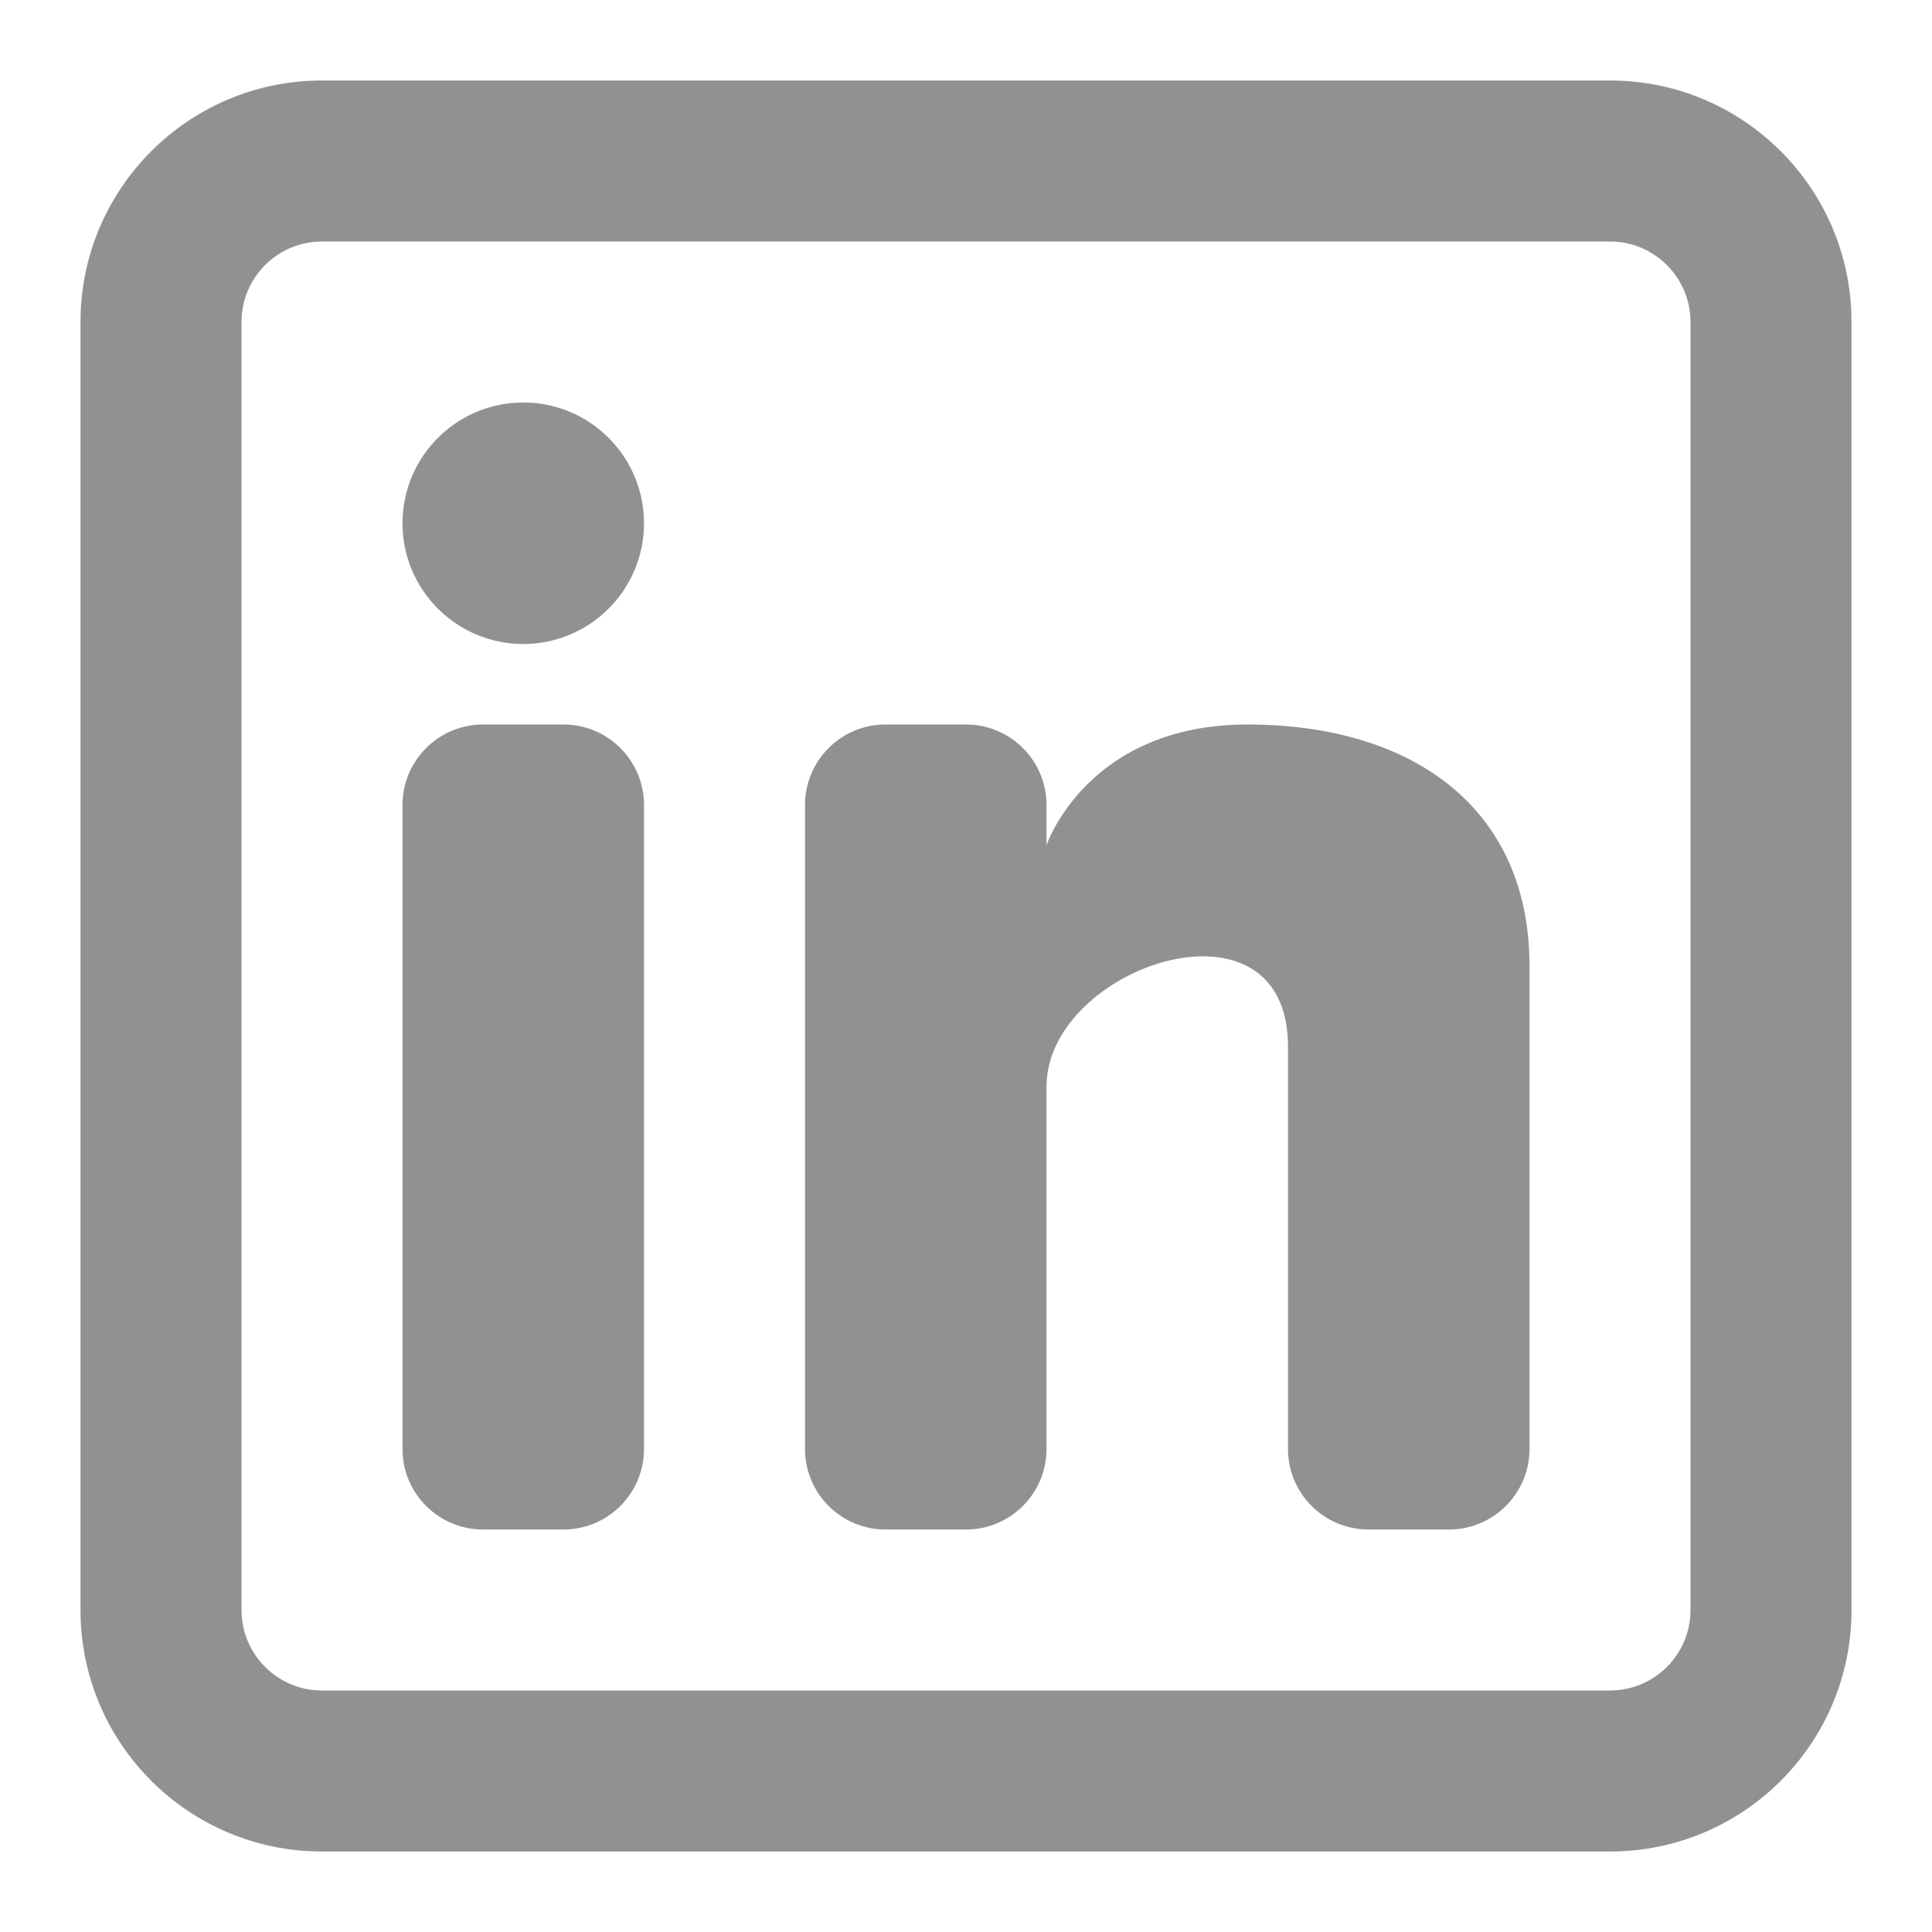
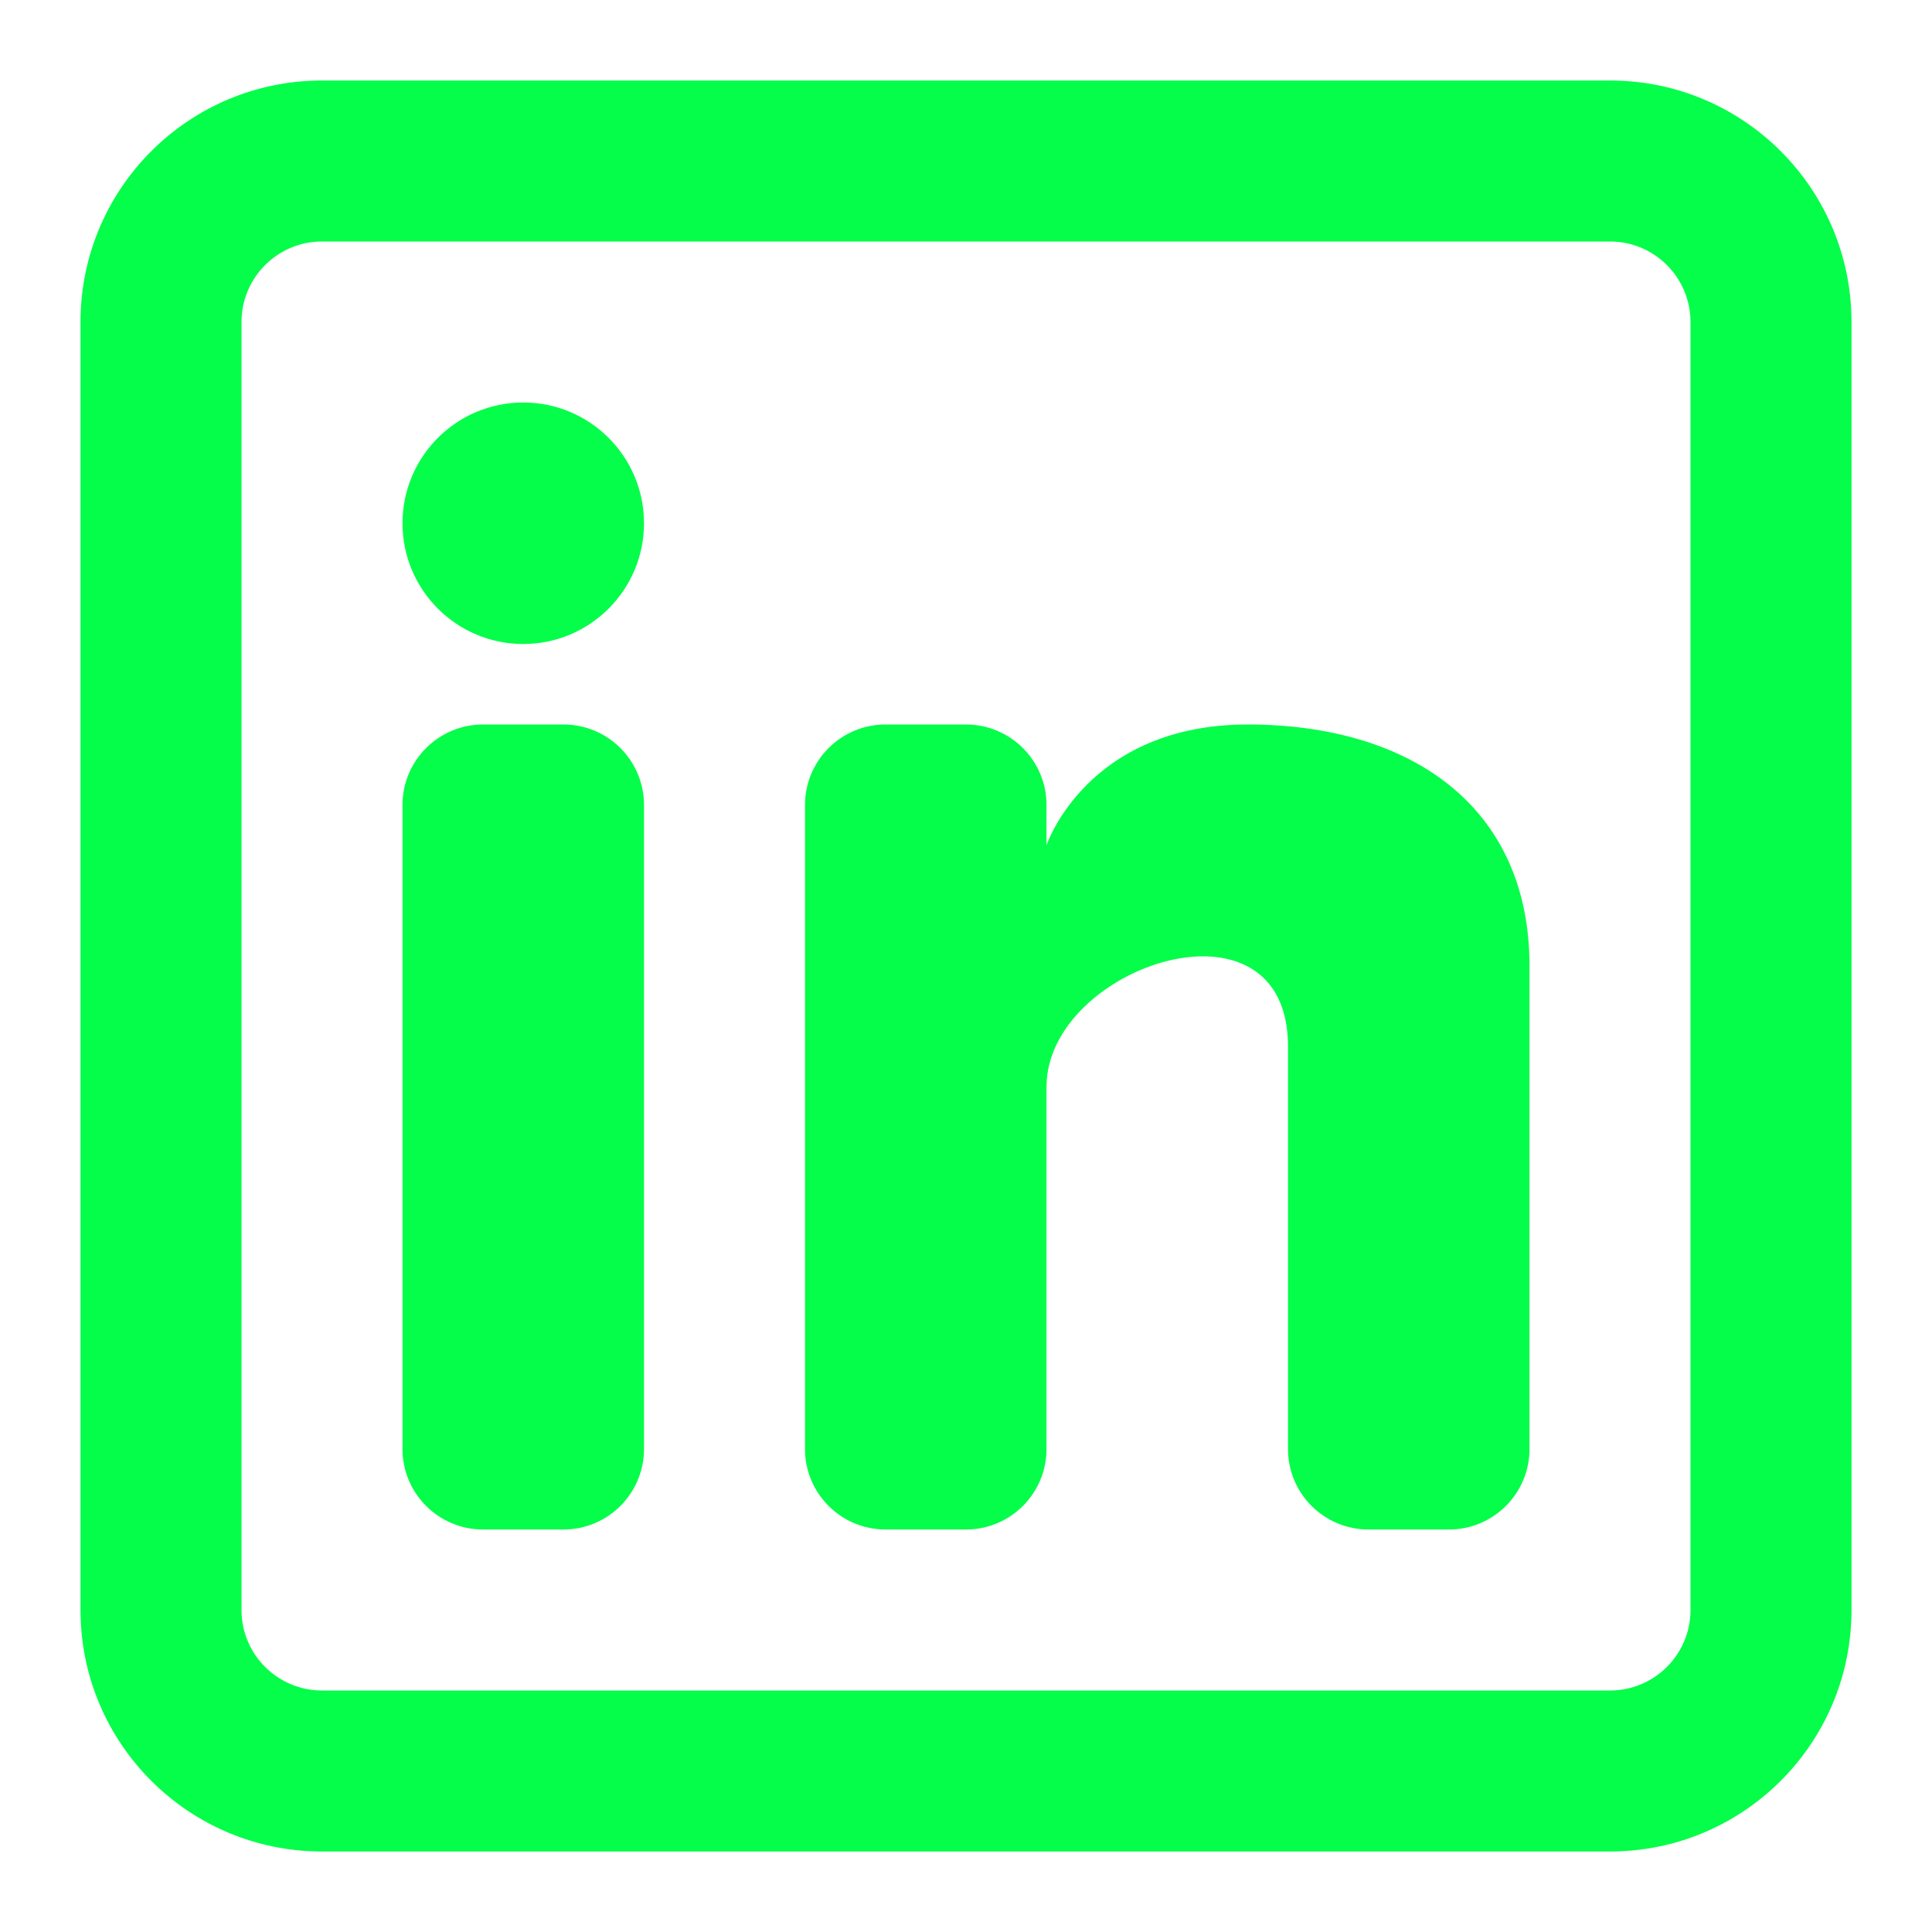
<svg xmlns="http://www.w3.org/2000/svg" width="800px" height="800px" viewBox="0 0 24 24" fill="none">
  <g id="SVGRepo_bgCarrier" stroke-width="0" />
  <g id="SVGRepo_tracerCarrier" stroke-linecap="round" stroke-linejoin="round" />
  <g id="SVGRepo_iconCarrier">
-     <path d="M6.5 8C7.328 8 8 7.328 8 6.5C8 5.672 7.328 5 6.5 5C5.672 5 5 5.672 5 6.5C5 7.328 5.672 8 6.5 8Z" fill="#919191" />
-     <path d="M5 10C5 9.448 5.448 9 6 9H7C7.552 9 8 9.448 8 10V18C8 18.552 7.552 19 7 19H6C5.448 19 5 18.552 5 18V10Z" fill="#919191" />
-     <path d="M11 19H12C12.552 19 13 18.552 13 18V13.5C13 12 16 11 16 13V18C16 18.553 16.448 19 17 19H18C18.552 19 19 18.552 19 18V12C19 10 17.5 9 15.5 9C13.5 9 13 10.5 13 10.5V10C13 9.448 12.552 9 12 9H11C10.448 9 10 9.448 10 10V18C10 18.552 10.448 19 11 19Z" fill="#919191" />
-     <path fill-rule="evenodd" clip-rule="evenodd" d="M20 1C21.657 1 23 2.343 23 4V20C23 21.657 21.657 23 20 23H4C2.343 23 1 21.657 1 20V4C1 2.343 2.343 1 4 1H20ZM20 3C20.552 3 21 3.448 21 4V20C21 20.552 20.552 21 20 21H4C3.448 21 3 20.552 3 20V4C3 3.448 3.448 3 4 3H20Z" fill="#919191" />
+     <path d="M6.5 8C7.328 8 8 7.328 8 6.5C8 5.672 7.328 5 6.5 5C5.672 5 5 5.672 5 6.5C5 7.328 5.672 8 6.5 8Z" fill="#04FE49" />
+     <path d="M5 10C5 9.448 5.448 9 6 9H7C7.552 9 8 9.448 8 10V18C8 18.552 7.552 19 7 19H6C5.448 19 5 18.552 5 18V10Z" fill="#04FE49" />
+     <path d="M11 19H12C12.552 19 13 18.552 13 18V13.5C13 12 16 11 16 13V18C16 18.553 16.448 19 17 19H18C18.552 19 19 18.552 19 18V12C19 10 17.5 9 15.5 9C13.5 9 13 10.5 13 10.5V10C13 9.448 12.552 9 12 9H11C10.448 9 10 9.448 10 10V18C10 18.552 10.448 19 11 19Z" fill="#04FE49" />
+     <path fill-rule="evenodd" clip-rule="evenodd" d="M20 1C21.657 1 23 2.343 23 4V20C23 21.657 21.657 23 20 23H4C2.343 23 1 21.657 1 20V4C1 2.343 2.343 1 4 1H20ZM20 3C20.552 3 21 3.448 21 4V20C21 20.552 20.552 21 20 21H4C3.448 21 3 20.552 3 20V4C3 3.448 3.448 3 4 3H20Z" fill="#04FE49" />
  </g>
</svg>
